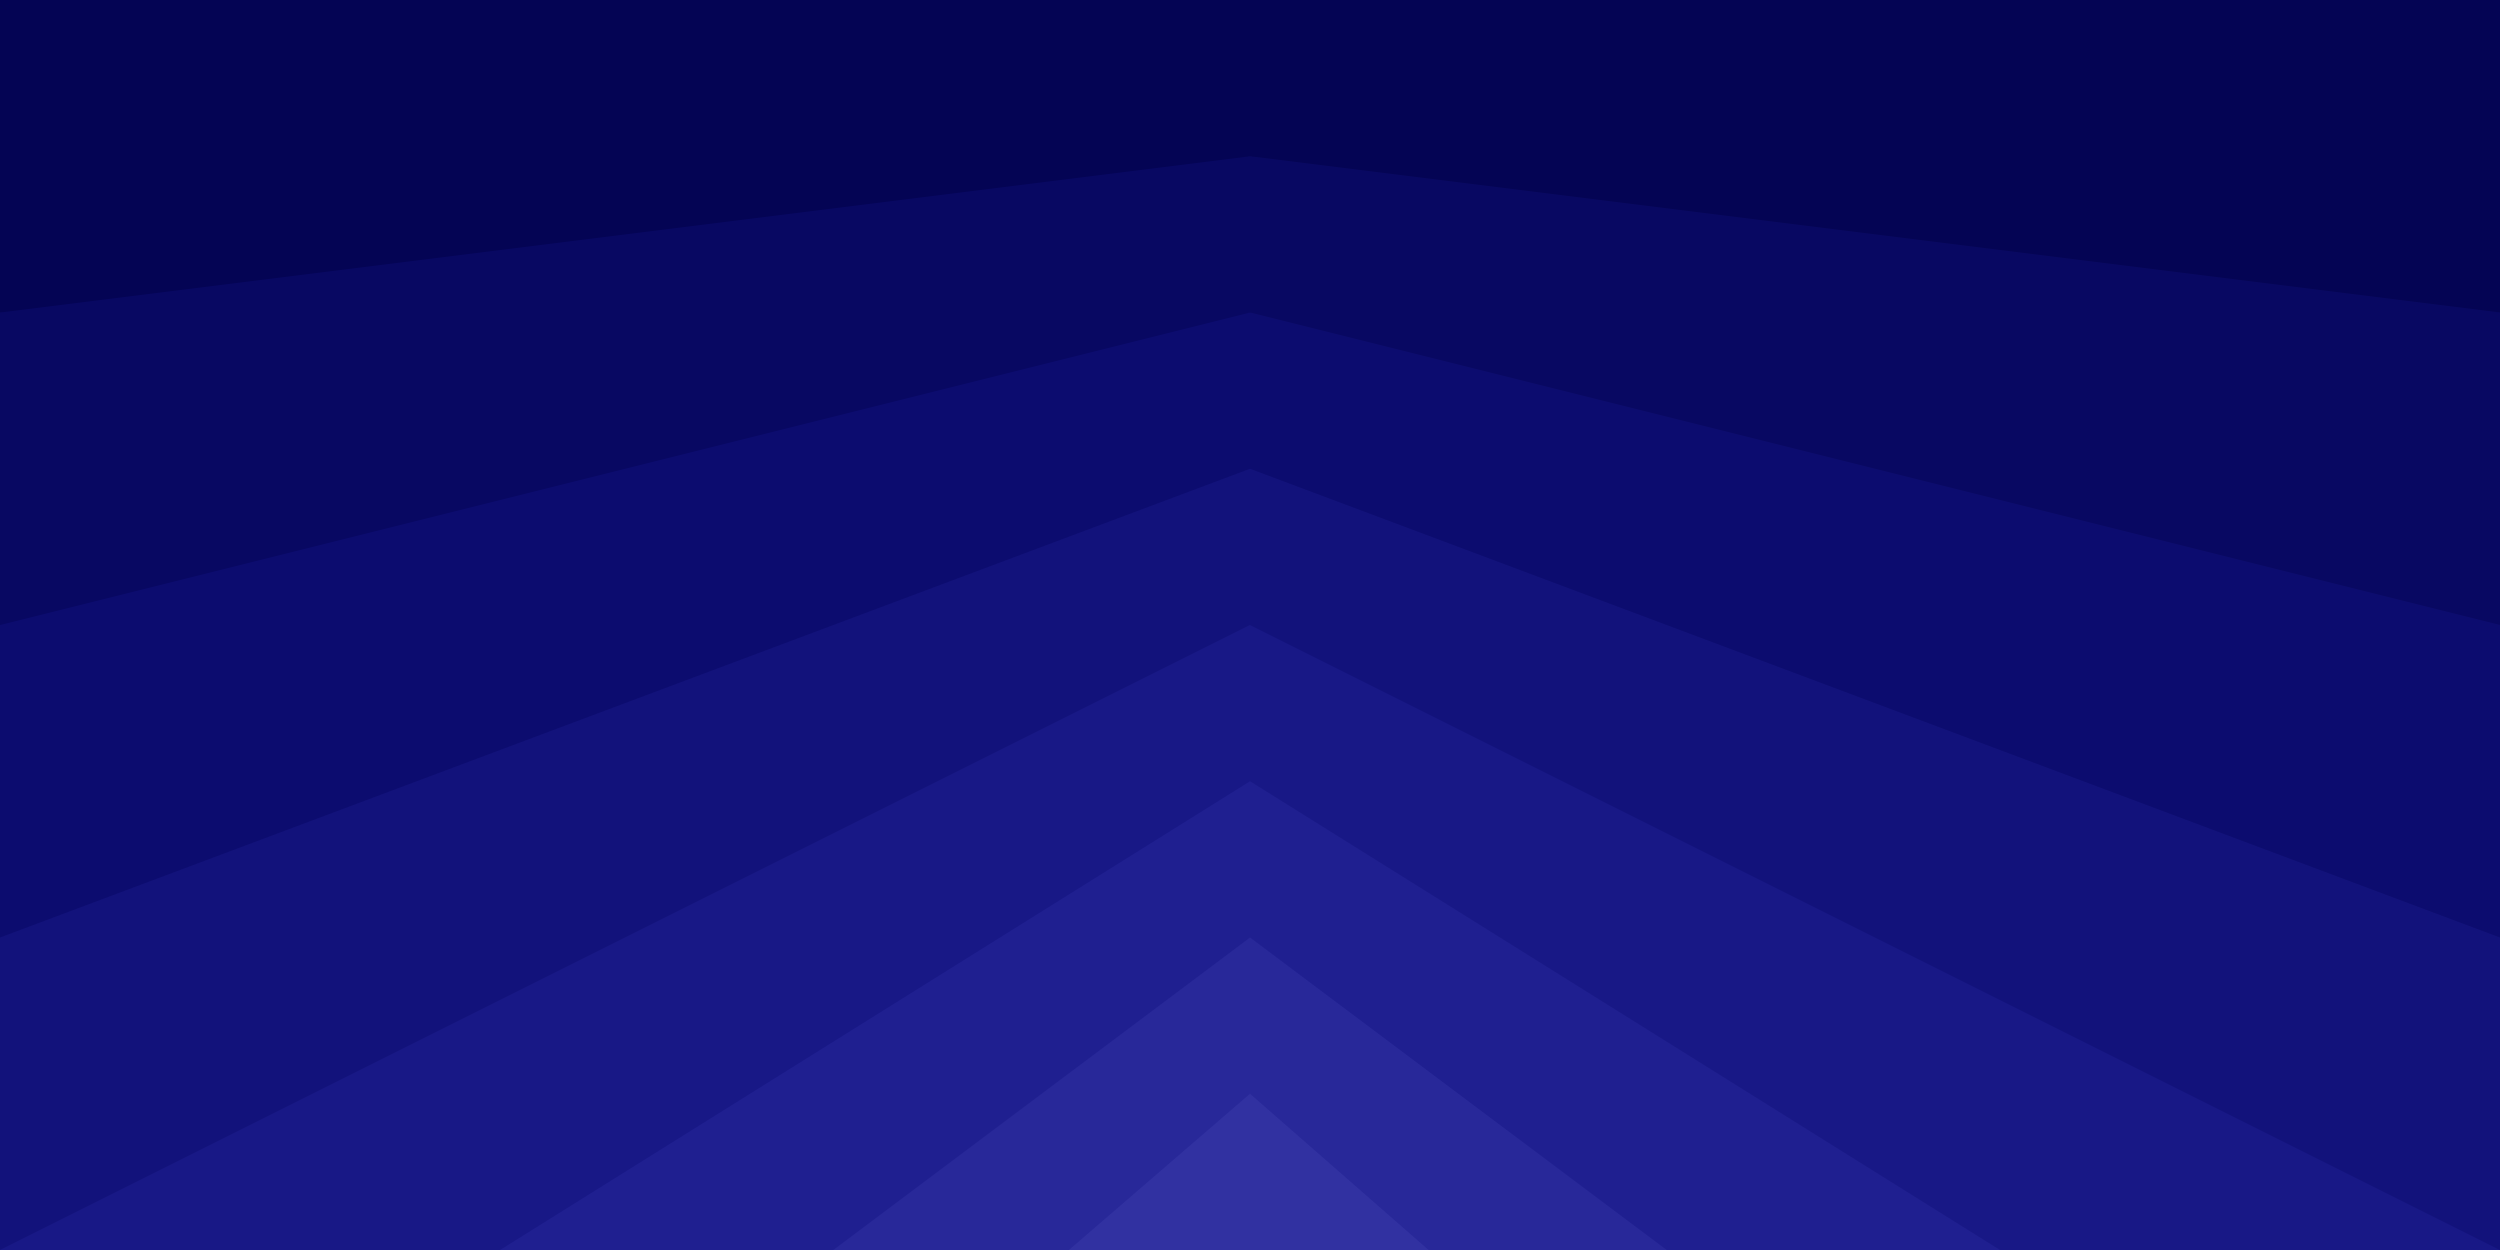
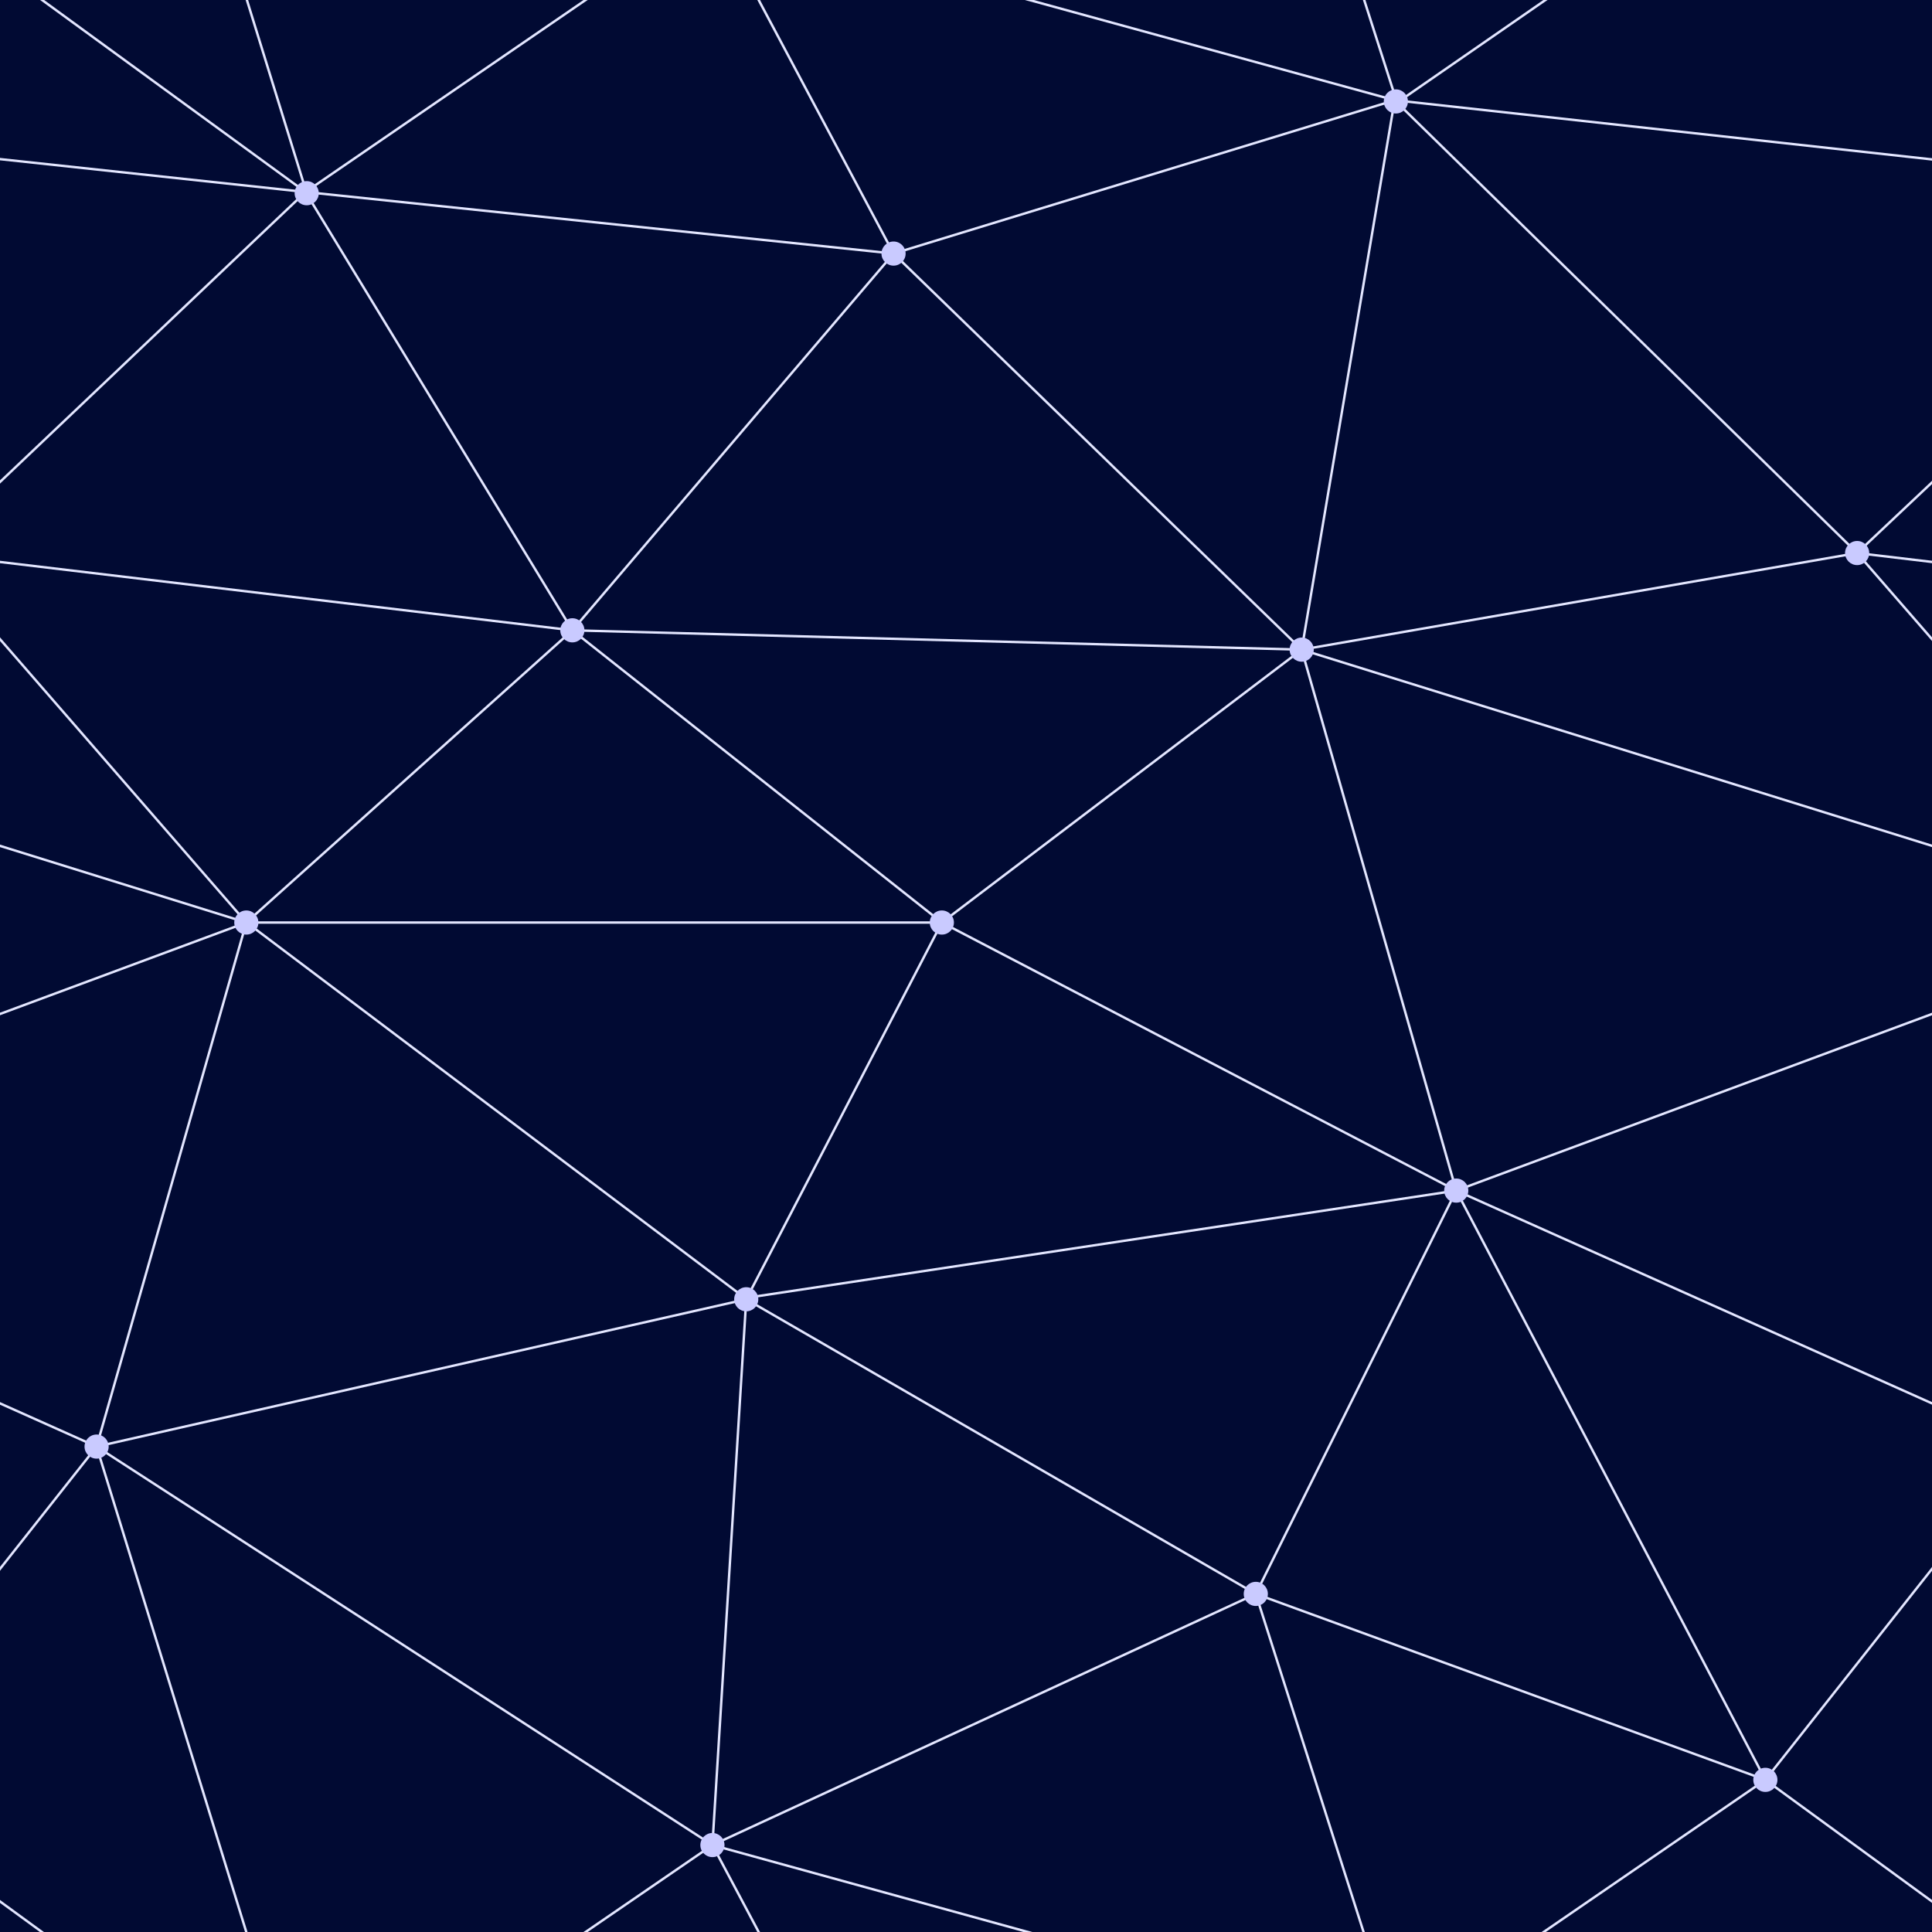
- <svg xmlns="http://www.w3.org/2000/svg" width="100%" height="100%" viewBox="0 0 1600 800">
-   <rect fill="#040454" width="1600" height="800" />
-   <g fill-opacity="1">
-     <polygon fill="#080862" points="800 100 0 200 0 800 1600 800 1600 200" />
-     <polygon fill="#0c0c6f" points="800 200 0 400 0 800 1600 800 1600 400" />
-     <polygon fill="#12127b" points="800 300 0 600 0 800 1600 800 1600 600" />
-     <polygon fill="#181886" points="1600 800 800 400 0 800" />
-     <polygon fill="#1f1f90" points="1280 800 800 500 320 800" />
-     <polygon fill="#282899" points="533.3 800 1066.7 800 800 600" />
-     <polygon fill="#3131A1" points="684.1 800 914.3 800 800 700" />
+ <svg xmlns="http://www.w3.org/2000/svg" width="200" height="200" viewBox="0 0 800 800">
+   <rect fill="#010A33" width="800" height="800" />
+   <g fill="none" stroke="#E3E6FF" stroke-width="1">
+     <path d="M769 229L1037 260.9M927 880L731 737 520 660 309 538 40 599 295 764 126.5 879.5 40 599-197 493 102 382-31 229 126.5 79.5-69-63" />
+     <path d="M-31 229L237 261 390 382 603 493 308.5 537.5 101.5 381.5M370 905L295 764" />
+     <path d="M520 660L578 842 731 737 840 599 603 493 520 660 295 764 309 538 390 382 539 269 769 229 577.5 41.5 370 105 295 -36 126.5 79.5 237 261 102 382 40 599 -69 737 127 880" />
+     <path d="M520-140L578.5 42.5 731-63M603 493L539 269 237 261 370 105M902 382L539 269M390 382L102 382" />
+     <path d="M-222 42L126.5 79.5 370 105 539 269 577.5 41.5 927 80 769 229 902 382 603 493 731 737M295-36L577.5 41.5M578 842L295 764M40-201L127 80M102 382L-261 269" />
+   </g>
+   <g fill="#C9CAFF">
+     <circle cx="769" cy="229" r="5" />
+     <circle cx="539" cy="269" r="5" />
+     <circle cx="603" cy="493" r="5" />
+     <circle cx="731" cy="737" r="5" />
+     <circle cx="520" cy="660" r="5" />
+     <circle cx="309" cy="538" r="5" />
+     <circle cx="295" cy="764" r="5" />
+     <circle cx="40" cy="599" r="5" />
+     <circle cx="102" cy="382" r="5" />
+     <circle cx="127" cy="80" r="5" />
+     <circle cx="370" cy="105" r="5" />
+     <circle cx="578" cy="42" r="5" />
+     <circle cx="237" cy="261" r="5" />
+     <circle cx="390" cy="382" r="5" />
  </g>
</svg>
